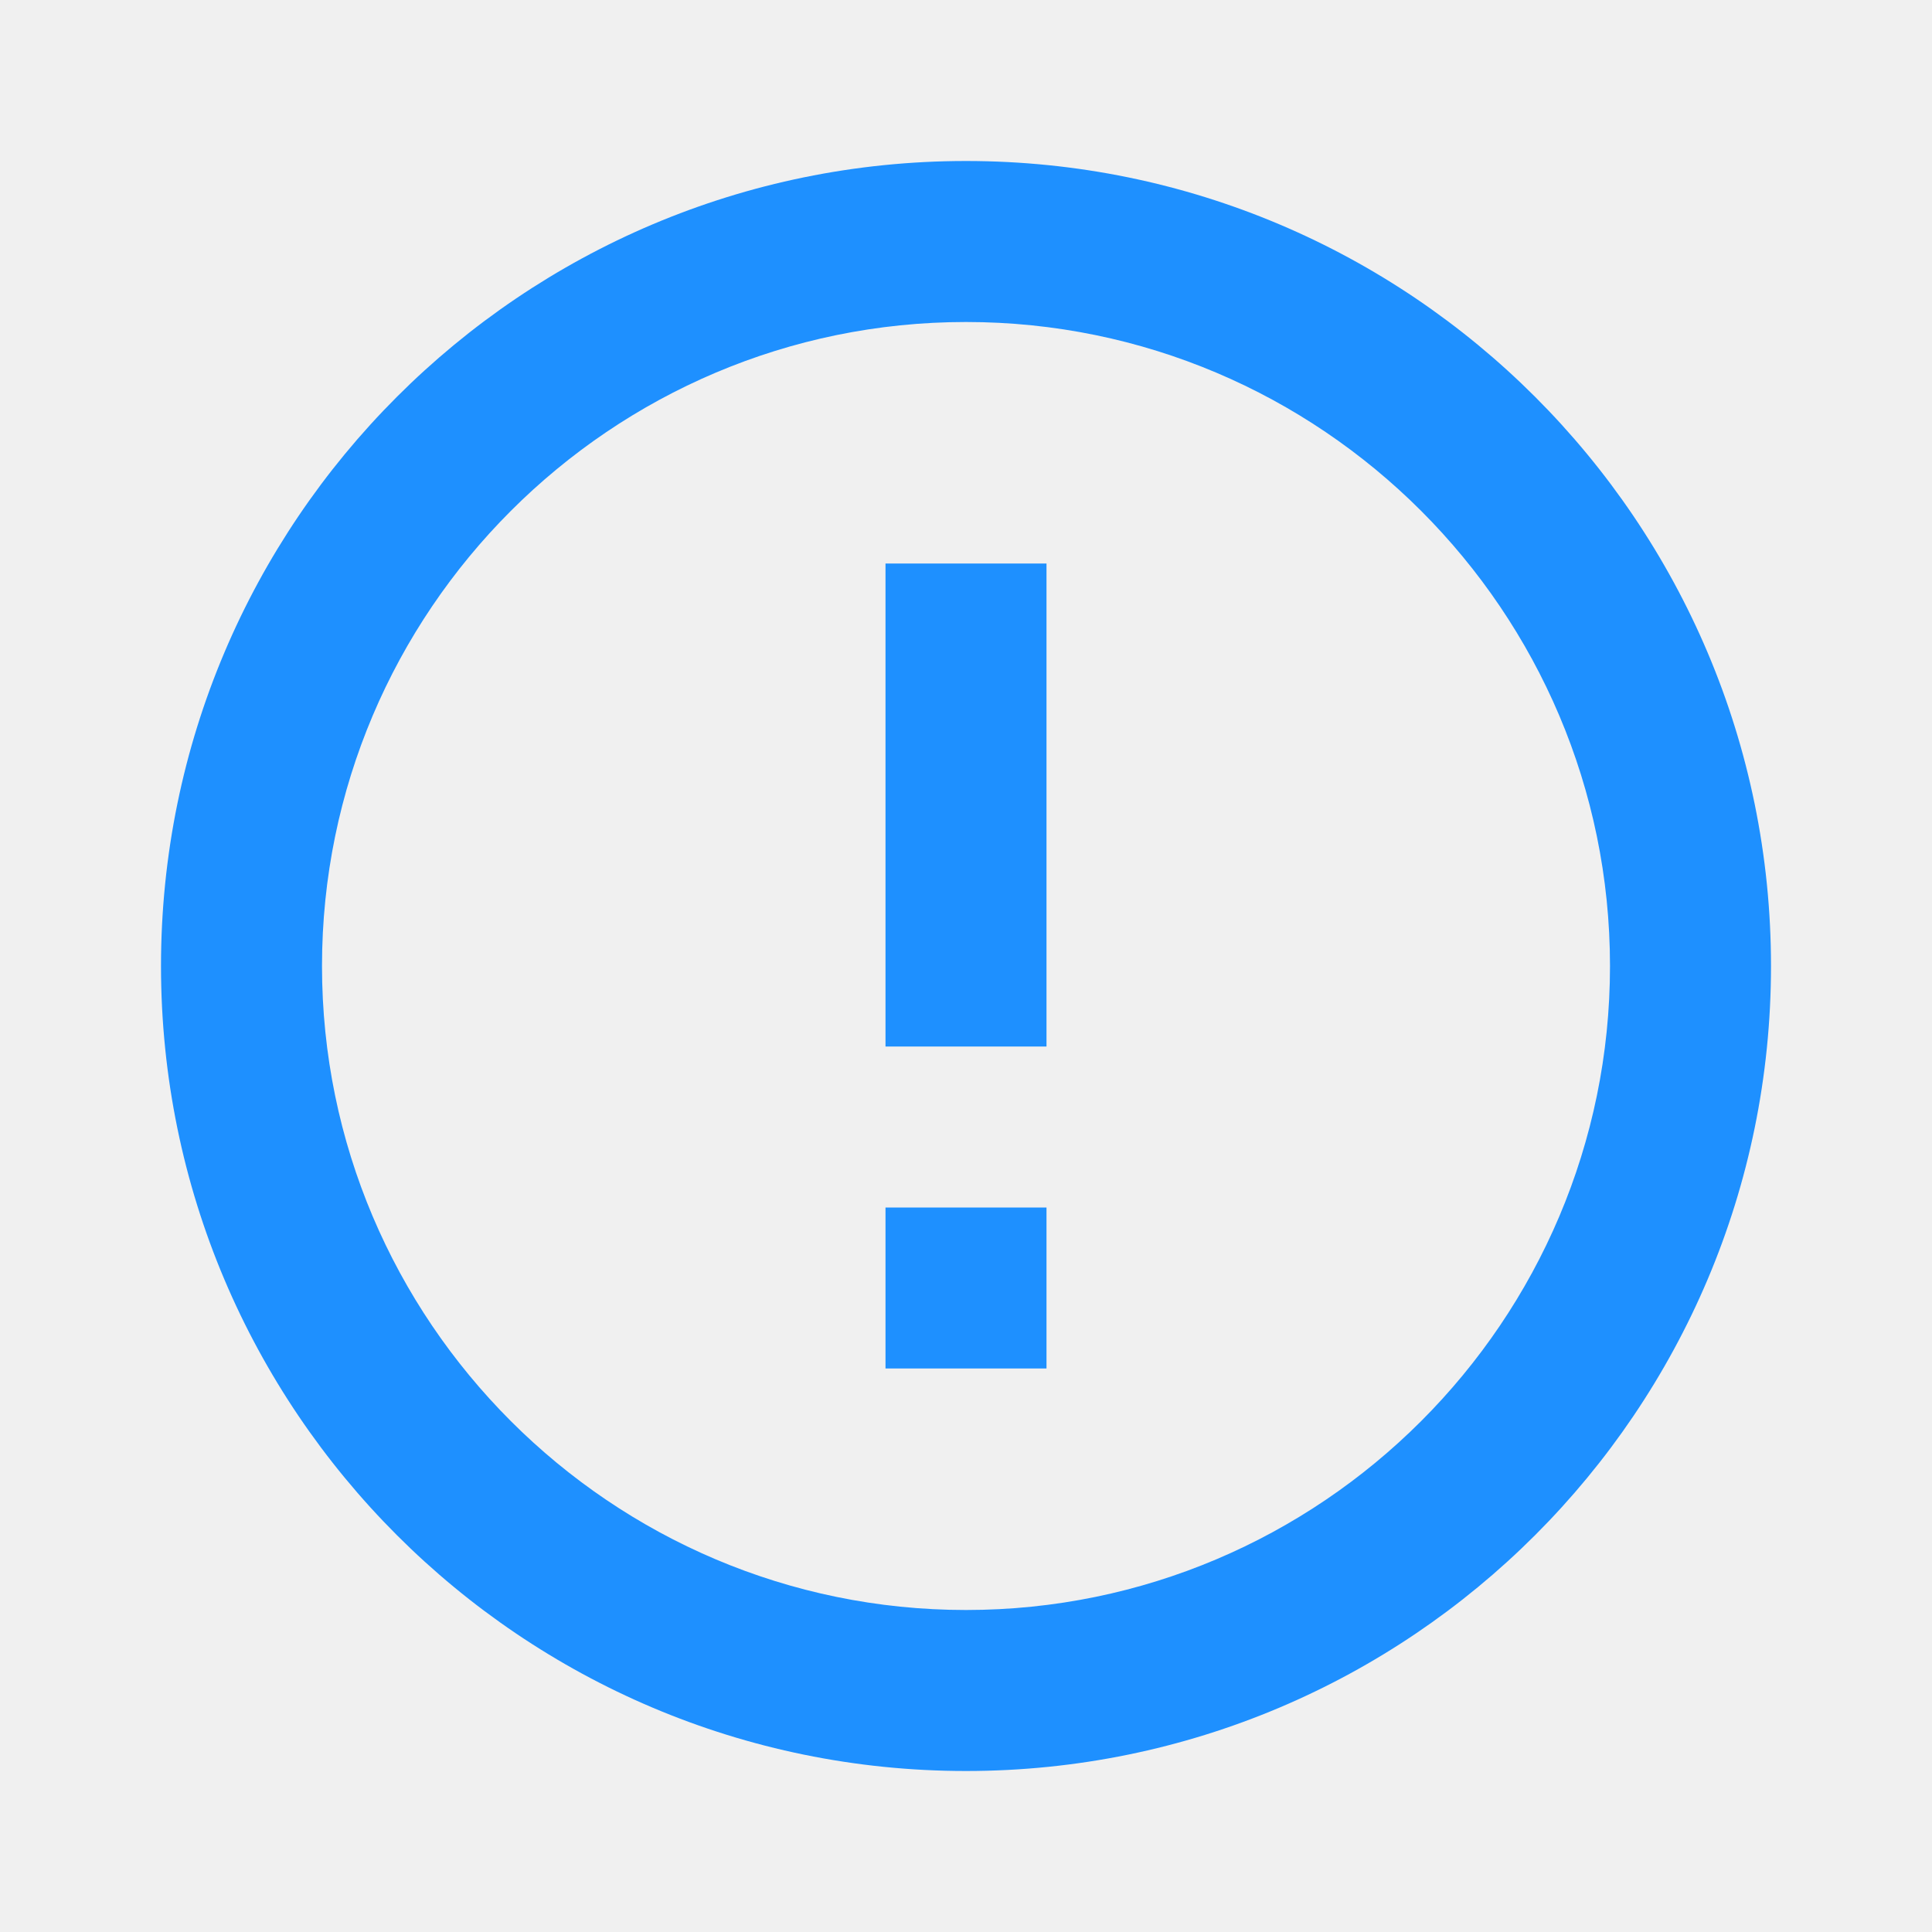
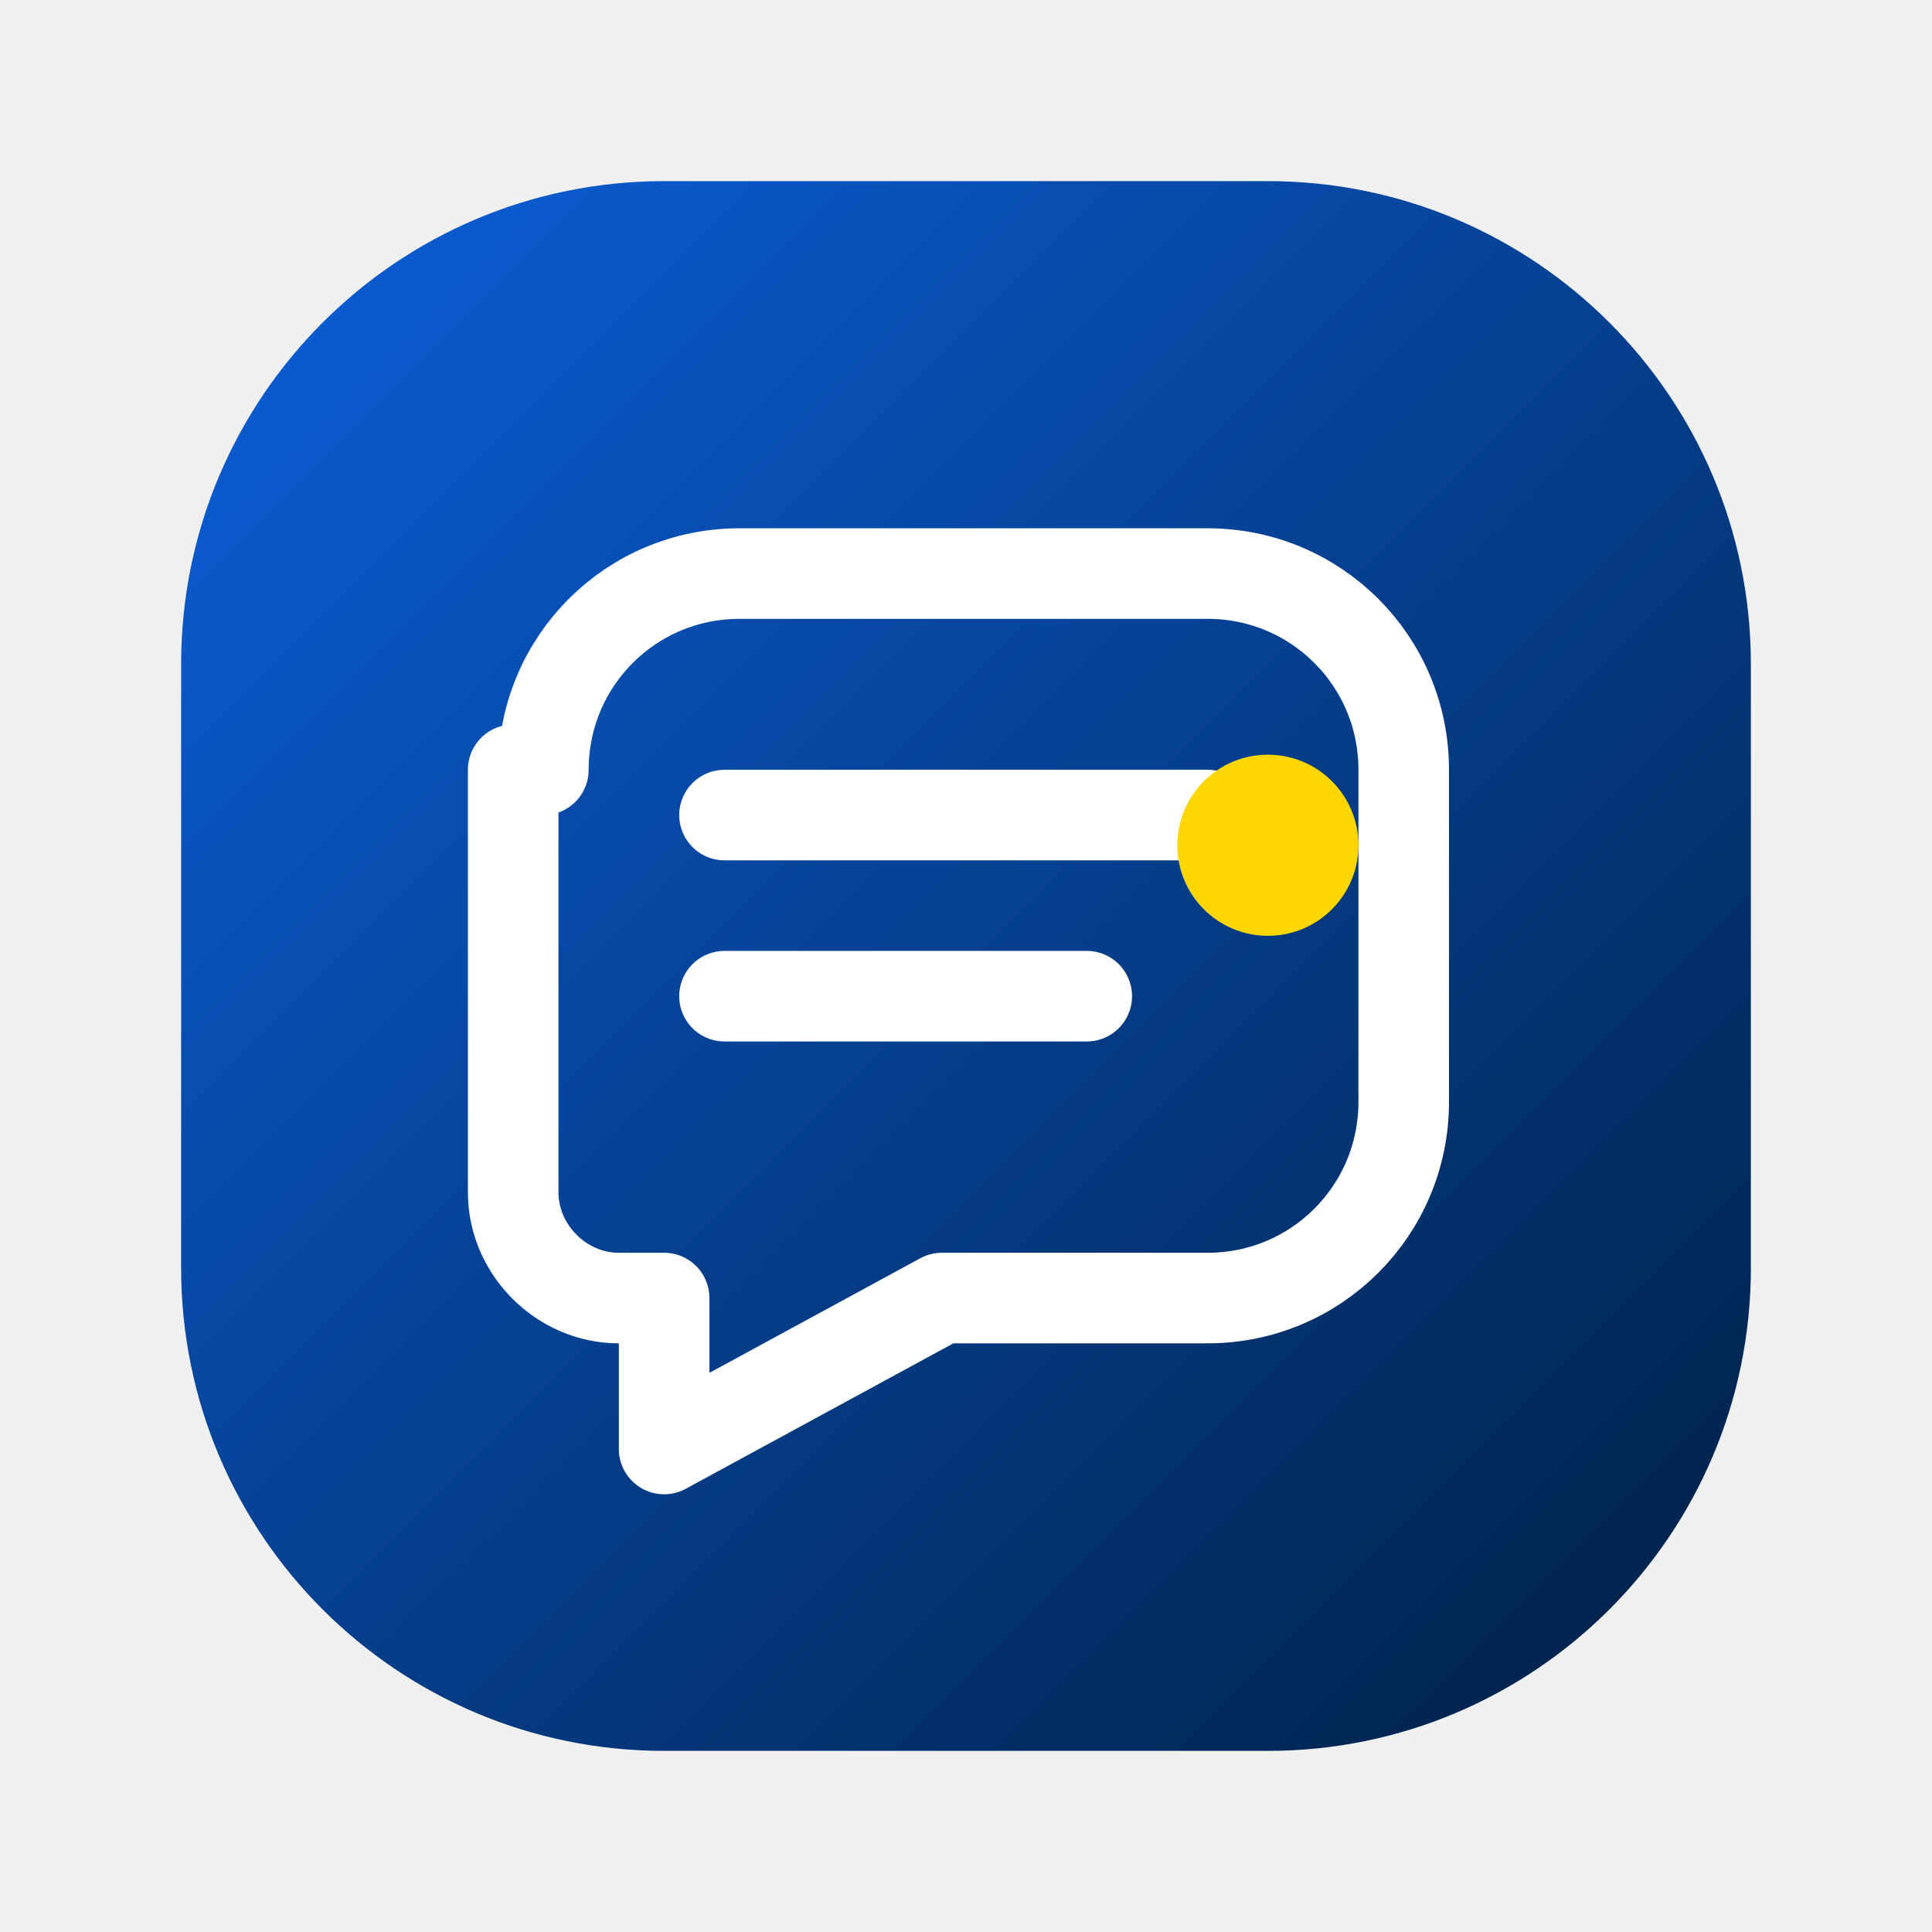
- <svg xmlns="http://www.w3.org/2000/svg" viewBox="0 0 24 24" fill="#1e90ff">
-   <path d="M12 2C6.48 2 2 6.48 2 12s4.48 10 10 10 10-4.48 10-10S17.52 2 12 2zm0 18c-4.41 0-8-3.59-8-8s3.59-8 8-8 8 3.59 8 8-3.59 8-8 8zm-1-13h2v6h-2zm0 8h2v2h-2z" />
+ <svg xmlns="http://www.w3.org/2000/svg" viewBox="0 0 64 64" fill="none">
+   <defs>
+     <linearGradient id="g" x1="8" y1="8" x2="56" y2="56" gradientUnits="userSpaceOnUse">
+       <stop stop-color="#0b5ed7" />
+       <stop offset="1" stop-color="#002147" />
+     </linearGradient>
+   </defs>
+   <rect x="6" y="6" width="52" height="52" rx="16" fill="url(#g)" />
+   <path d="M18 25.5C18 21.9 20.9 19 24.5 19H40c3.6 0 6.5 2.9 6.5 6.5v11c0 3.6-2.9 6.5-6.5 6.5H31.2L22 48v-5h-1.5c-1.9 0-3.5-1.6-3.5-3.5v-14Z" stroke="#fff" stroke-width="3" stroke-linejoin="round" />
+   <path d="M24 27h16M24 33h12" stroke="#fff" stroke-width="3" stroke-linecap="round" />
+   <circle cx="42" cy="28" r="3" fill="#ffd700" />
</svg>
